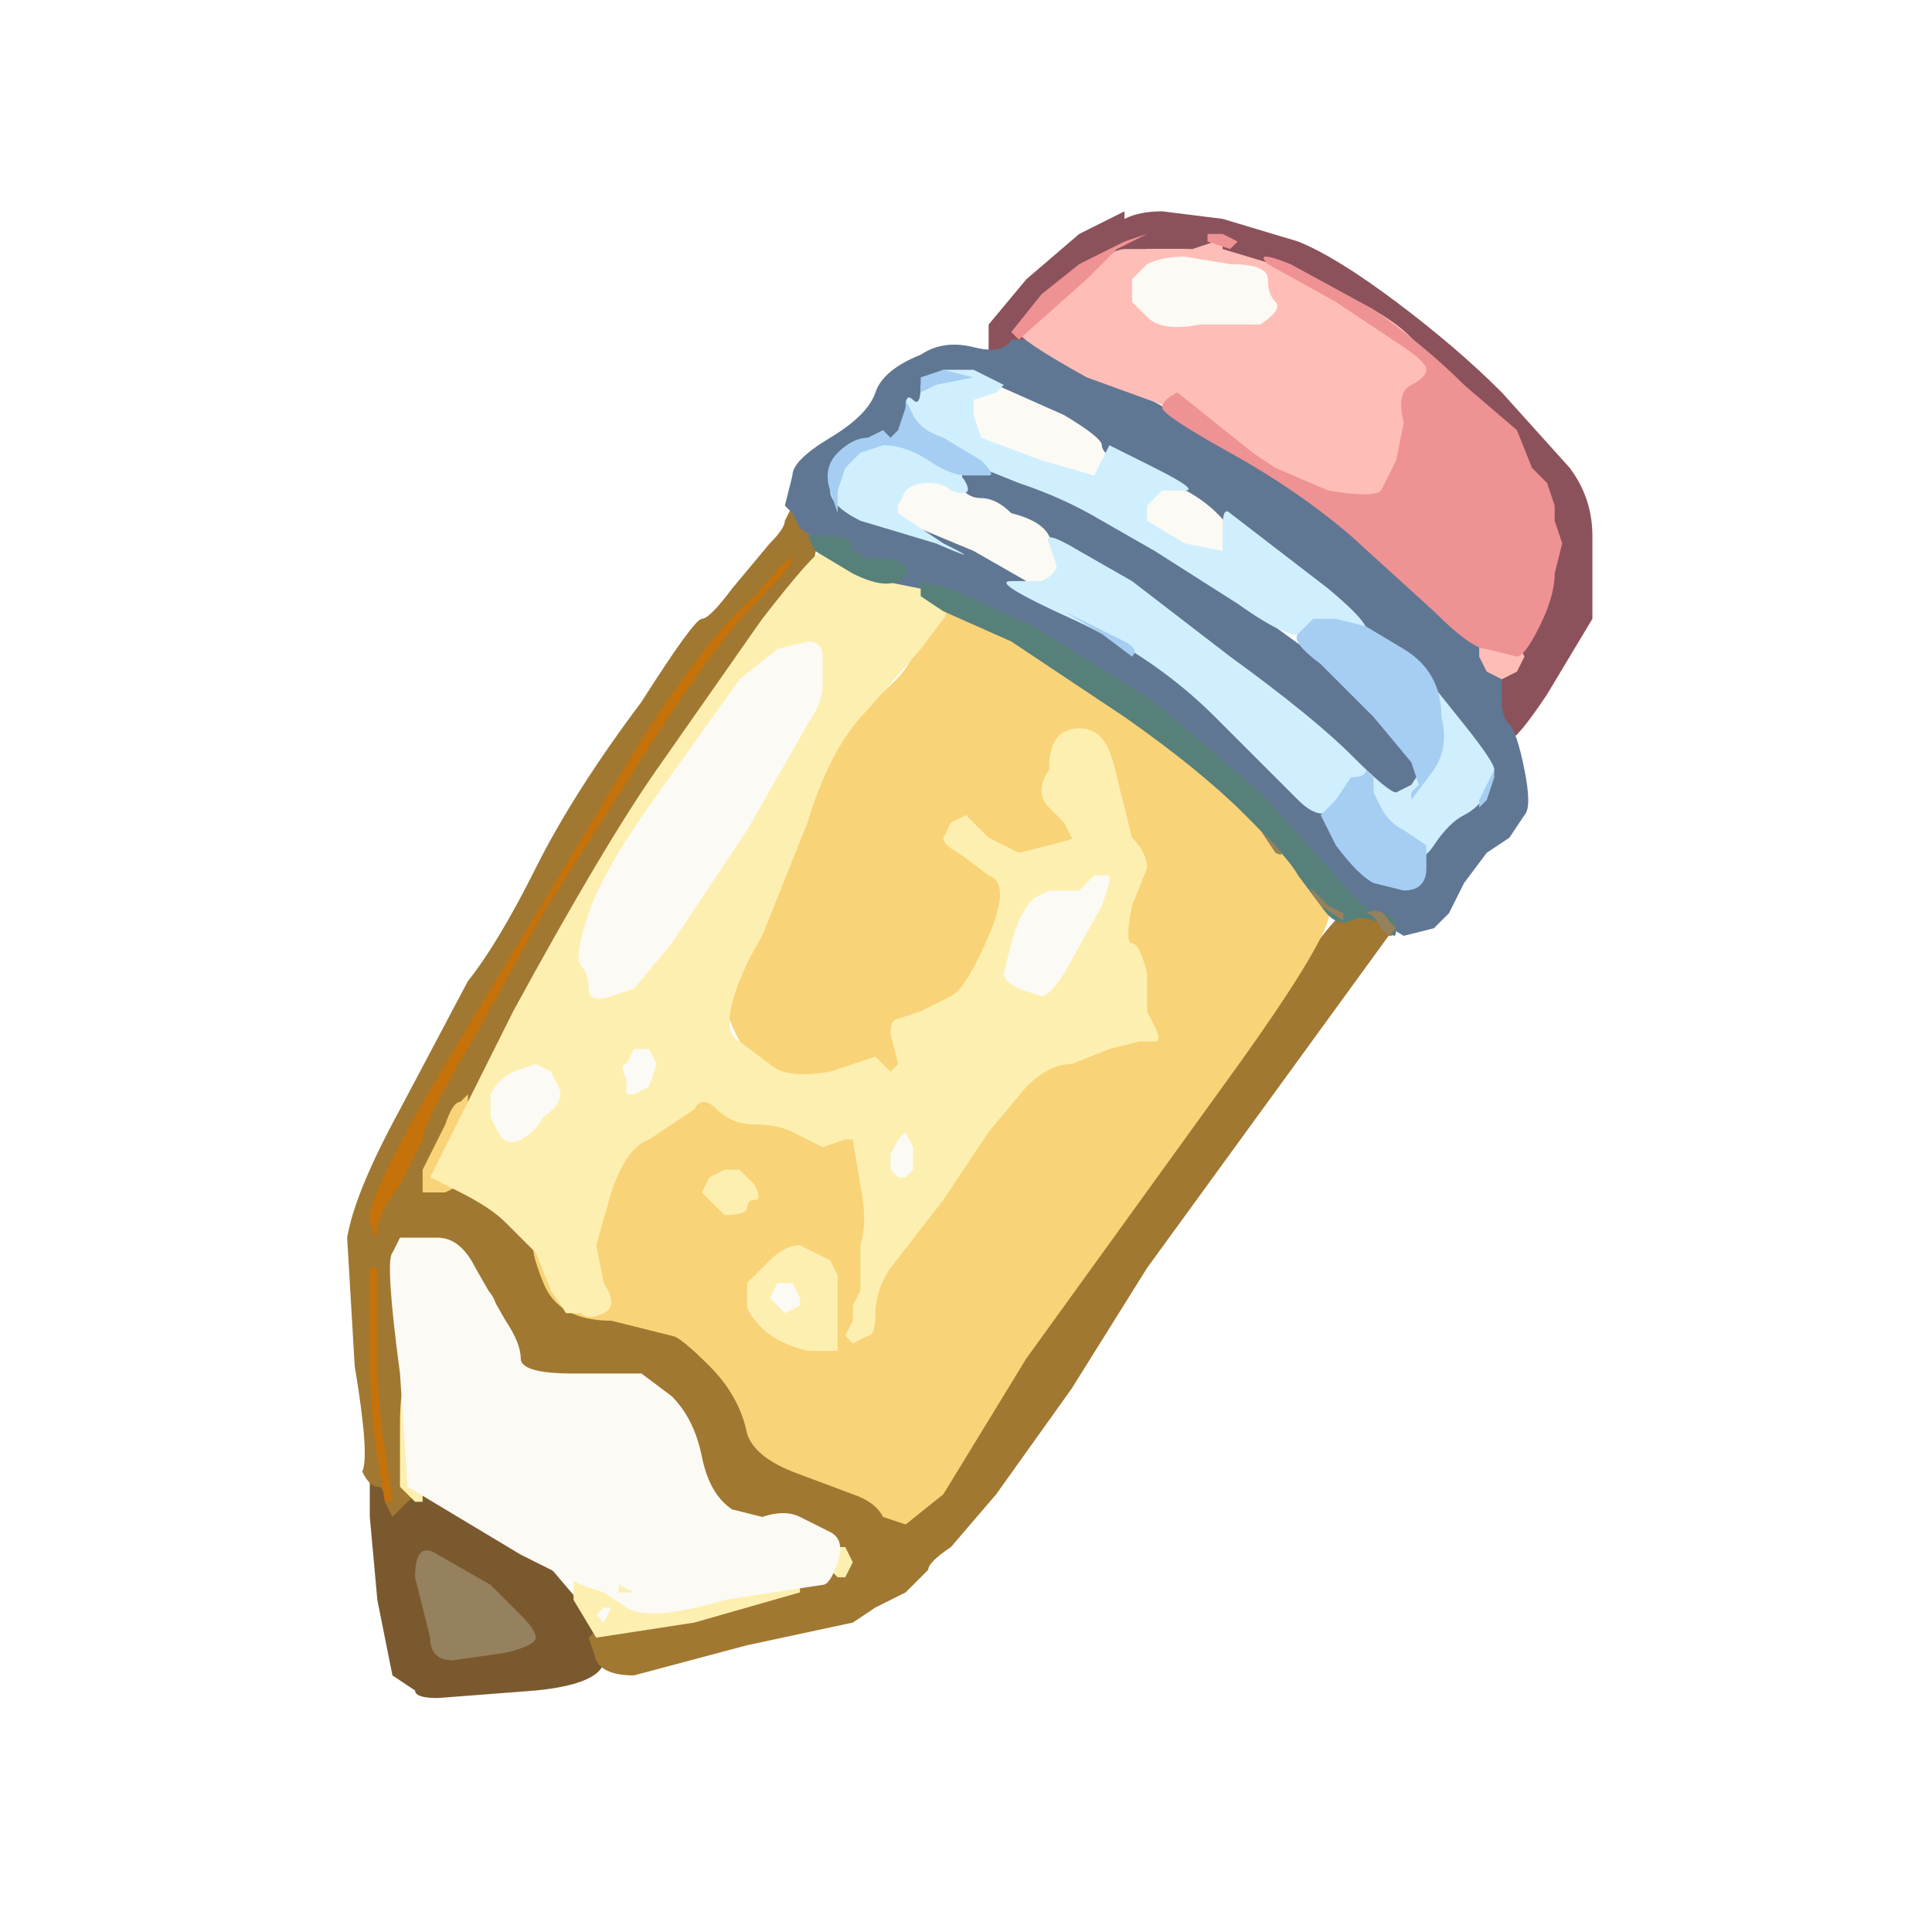
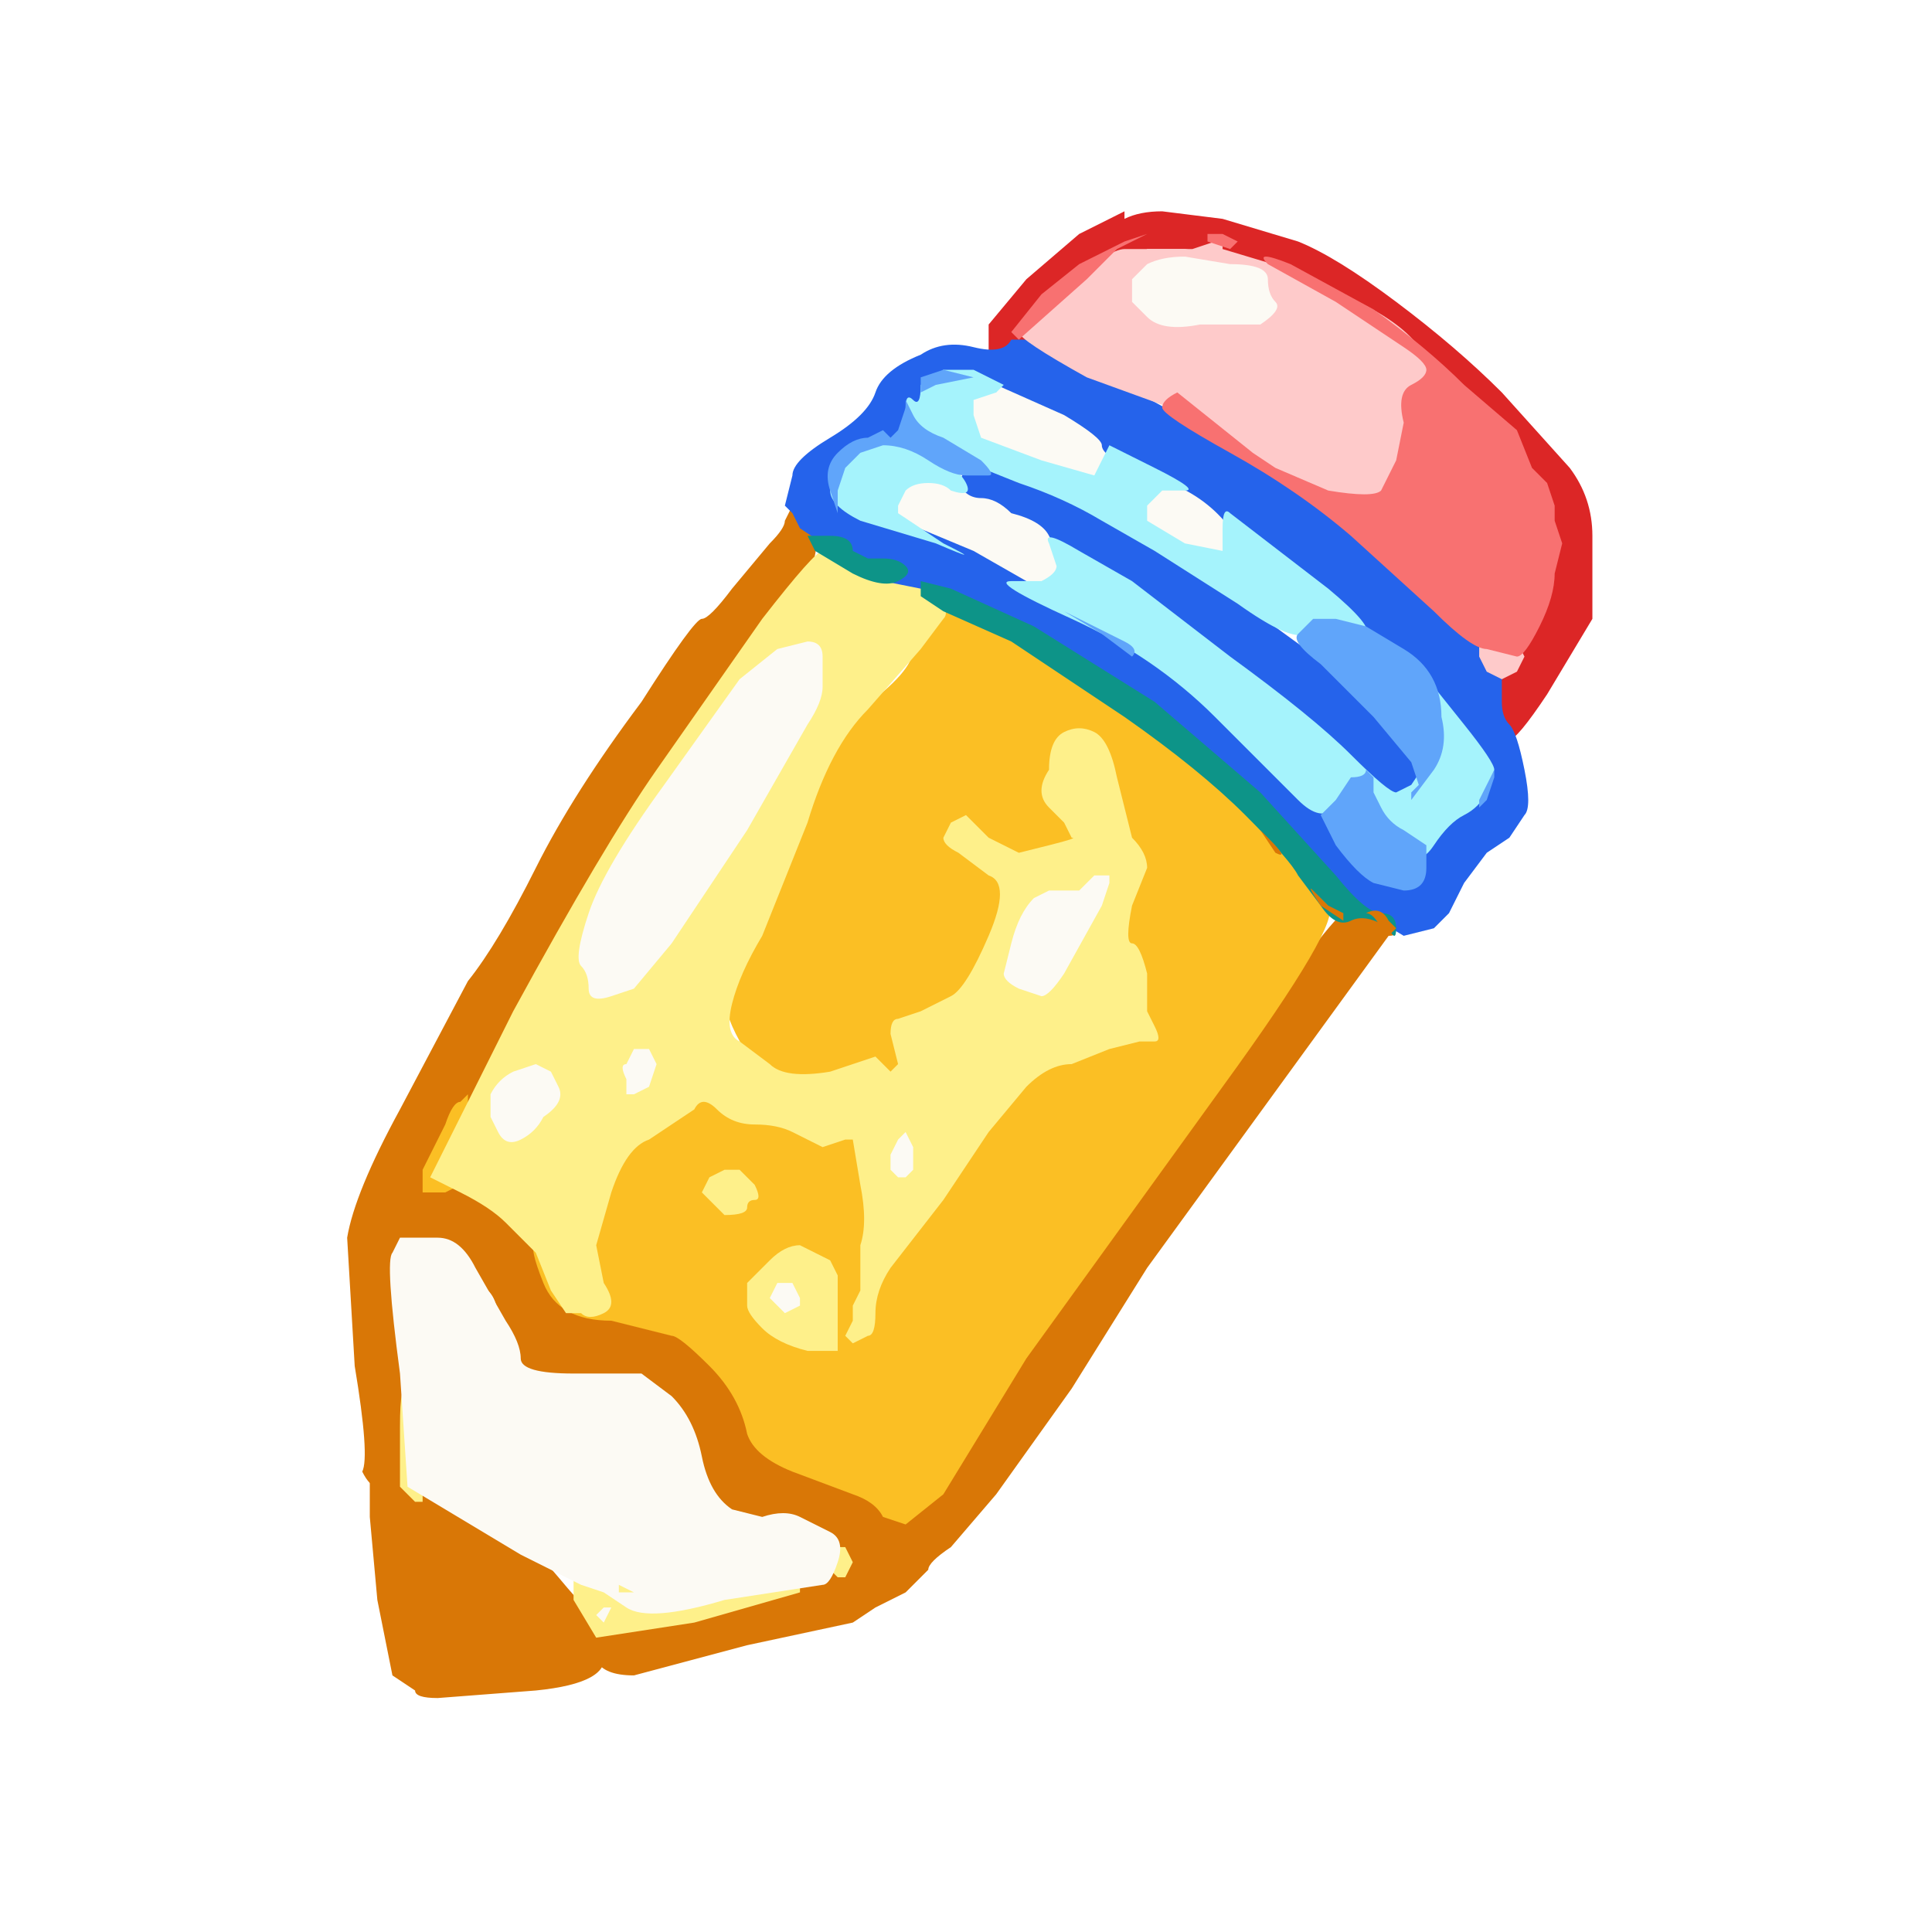
<svg xmlns="http://www.w3.org/2000/svg" viewBox="0 0 256 256">
-   <path d="M49 201q0-6 0-5l2 1 9 2 6 3q3 1 8 7t6 6q-1 0 0 4t-9 5l-13 1q-3 0-3-1l-3-2-2-10z" fill="#7b592f" fill-rule="evenodd" />
-   <path d="M149 29q2-1 5-1l8 1 10 3q5 2 13 8t14 12l9 10q3 4 3 9v11l-6 10q-4 6-5 6l-2-1-1-4q0-3 2-4l3-6q3-5 3-7v-9l-4-6-2-4-6-6q-4-4-13-9l-10-5-5-2-6-1h-6l-10 2-4 4q-3 3-3 4v1l-1 1-2 1h-2v-4l5-6 7-6 6-3z" fill="#8c525b" fill-rule="evenodd" />
-   <path d="M105 67h2l1 4q1 4-5 11l-19 25-9 16-11 21q-8 12-5 13l5 1 5 4q3 3 4 8t8 4 8 1 6 6 5 8 6 5 9 4 8-1 12-17 25-35q16-23 18-24l2-1 3 2q3 2 1 2l-32 44-10 16-10 14-6 7q-3 2-3 3l-3 3-4 2-3 2-14 3-15 4q-4 0-5-2l-1-3 1-1 14-3 15-4q3-1 3-2t-2-3l-3-2h-4q-2 1-4 0l-4-2-2-5q0-4-1-6l-3-3q-1-2-3-2l-9-1q-6 0-8-2t-2-6-3-5l-2-4-2-1h-3q-2-1-3 1l1 17q2 15 0 16l-2 2-1-2q0-2-1-2t-2-2q1-2-1-14l-1-17q1-6 7-17l9-17q4-5 9-15t14-22q7-11 8-11t4-4l5-6q2-2 2-3z" fill="#a07831" fill-rule="evenodd" />
-   <path d="M124 81h5l29 19 8 7q2 4 4 5t3 3l3 5q2 2-14 24l-26 36-11 18-5 4-3-1q-1-2-4-3l-8-3q-5-2-6-5-1-5-5-9t-5-4l-8-2q-7 0-9-5t-1-5 1 1l2 4 4 3v-13q0-5 3-7t4-4q3 0 6-4t5 0 5 3 4 1l4 1h5q2 0 2 6v9q-1 3 0 3t1-1l6-8q5-5 7-9t4-6l4-3 4-2 5-1 5-2-2-7q1-2-1-3t0-6q2-3 1-5l-1-4-3-7q-1-5-2-6h-2q-2 1-2 5t2 5l2 2-1 2-4 2q-4 1-7-2l-4-2-2 1 2 1q2 1 4 4t0 8q-2 7-3 8t-3 1l-4 2q-2 1-1 4t-1 4-1 1l-2-1q-2-1-1-1l-6 1q-7 2-10-2t-4-8 3-9 6-15 9-15 7-8 3-5zM61 146l1-1v2l-2 5q-2 3-1 4l2 1-2 1h-3v-3l3-6q1-3 2-3z" fill="#f9d378" fill-rule="evenodd" />
-   <path d="M101 82q7-9 8-9l7 2q6 2 8 4t1 3l-3 4-7 8q-5 5-8 15l-6 15q-3 5-4 9t1 5l4 3q2 2 8 1l6-2 2 2 1-1-1-4q0-2 1-2l3-1 4-2q2-1 5-8t0-8l-4-3q-2-1-2-2l1-2 2-1 3 3 4 2 4-1q4-1 3-1l-1-2-2-2q-2-2 0-5 0-4 2-5t4 0 3 6l2 8q2 2 2 4l-2 5q-1 5 0 5t2 4v5l1 2q1 2 0 2h-2l-4 1-5 2q-3 0-6 3l-5 6-6 9-7 9q-2 3-2 6t-1 3l-2 1-1-1 1-2v-2l1-2v-6q1-3 0-8l-1-6h-1l-3 1-4-2q-2-1-5-1t-5-2-3 0l-6 4q-3 1-5 7l-2 7 1 5q2 3 0 4t-3 0h-2l-2-3-2-5-4-4q-2-2-6-4l-4-2 11-22q12-22 19-32zm-7 74l2-1h2l2 2q1 2 0 2t-1 1-3 1l-3-3zm8 11q2-2 4-2l4 2 1 2v10h-4q-4-1-6-3t-2-3v-3zM53 189q0-6 1-5t1 5v6l1 3v1h-1l-2-2zm58 16h1l1 2-1 2h-1l-1-1zm-35 4q2-1 5-1t3 1l1 2 1 1 20-2v1l-14 4-13 2-3-5z" fill="#fdefaf" fill-rule="evenodd" />
+   <path d="M49 201q0-6 0-5l2 1 9 2 6 3q3 1 8 7t6 6q-1 0 0 4t-9 5l-13 1q-3 0-3-1l-3-2-2-10z" fill="#d97706" fill-rule="evenodd" />
+   <path d="M149 29q2-1 5-1l8 1 10 3q5 2 13 8t14 12l9 10q3 4 3 9v11l-6 10q-4 6-5 6l-2-1-1-4q0-3 2-4l3-6q3-5 3-7v-9l-4-6-2-4-6-6q-4-4-13-9l-10-5-5-2-6-1h-6l-10 2-4 4q-3 3-3 4v1l-1 1-2 1h-2v-4l5-6 7-6 6-3z" fill="#dc2626" fill-rule="evenodd" />
+   <path d="M105 67h2l1 4q1 4-5 11l-19 25-9 16-11 21q-8 12-5 13l5 1 5 4q3 3 4 8t8 4 8 1 6 6 5 8 6 5 9 4 8-1 12-17 25-35q16-23 18-24l2-1 3 2q3 2 1 2l-32 44-10 16-10 14-6 7q-3 2-3 3l-3 3-4 2-3 2-14 3-15 4q-4 0-5-2l-1-3 1-1 14-3 15-4q3-1 3-2t-2-3l-3-2h-4q-2 1-4 0l-4-2-2-5q0-4-1-6l-3-3q-1-2-3-2l-9-1q-6 0-8-2t-2-6-3-5l-2-4-2-1h-3q-2-1-3 1l1 17q2 15 0 16l-2 2-1-2q0-2-1-2t-2-2q1-2-1-14l-1-17q1-6 7-17l9-17q4-5 9-15t14-22q7-11 8-11t4-4l5-6q2-2 2-3z" fill="#d97706" fill-rule="evenodd" />
+   <path d="M124 81h5l29 19 8 7q2 4 4 5t3 3l3 5q2 2-14 24l-26 36-11 18-5 4-3-1q-1-2-4-3l-8-3q-5-2-6-5-1-5-5-9t-5-4l-8-2q-7 0-9-5t-1-5 1 1l2 4 4 3v-13q0-5 3-7t4-4q3 0 6-4t5 0 5 3 4 1l4 1h5q2 0 2 6v9q-1 3 0 3t1-1l6-8q5-5 7-9t4-6l4-3 4-2 5-1 5-2-2-7q1-2-1-3t0-6q2-3 1-5l-1-4-3-7q-1-5-2-6h-2q-2 1-2 5t2 5l2 2-1 2-4 2q-4 1-7-2l-4-2-2 1 2 1q2 1 4 4t0 8q-2 7-3 8t-3 1l-4 2q-2 1-1 4t-1 4-1 1l-2-1q-2-1-1-1l-6 1q-7 2-10-2t-4-8 3-9 6-15 9-15 7-8 3-5zM61 146l1-1v2l-2 5q-2 3-1 4l2 1-2 1h-3v-3l3-6q1-3 2-3z" fill="#fbbf24" fill-rule="evenodd" />
+   <path d="M101 82q7-9 8-9l7 2q6 2 8 4t1 3l-3 4-7 8q-5 5-8 15l-6 15q-3 5-4 9t1 5l4 3q2 2 8 1l6-2 2 2 1-1-1-4q0-2 1-2l3-1 4-2q2-1 5-8t0-8l-4-3q-2-1-2-2l1-2 2-1 3 3 4 2 4-1q4-1 3-1l-1-2-2-2q-2-2 0-5 0-4 2-5t4 0 3 6l2 8q2 2 2 4l-2 5q-1 5 0 5t2 4v5l1 2q1 2 0 2h-2l-4 1-5 2q-3 0-6 3l-5 6-6 9-7 9q-2 3-2 6t-1 3l-2 1-1-1 1-2v-2l1-2v-6q1-3 0-8l-1-6h-1l-3 1-4-2q-2-1-5-1t-5-2-3 0l-6 4q-3 1-5 7l-2 7 1 5q2 3 0 4t-3 0h-2l-2-3-2-5-4-4q-2-2-6-4l-4-2 11-22q12-22 19-32zm-7 74l2-1h2l2 2q1 2 0 2t-1 1-3 1l-3-3zm8 11q2-2 4-2l4 2 1 2v10h-4q-4-1-6-3t-2-3v-3zM53 189q0-6 1-5t1 5v6l1 3v1h-1l-2-2zm58 16h1l1 2-1 2h-1l-1-1zm-35 4q2-1 5-1t3 1l1 2 1 1 20-2v1l-14 4-13 2-3-5z" fill="#fef08a" fill-rule="evenodd" />
  <path d="M152 33h5l7 1 6 3 1 3q0 2-1 3l-4 2h-7l-8-2-3-3q-1-2 1-4zM129 52q2-1 5-1t7 3l6 4q2 1 1 3l-1 3h-3l-7-2q-6-2-7-4l-3-3v-2zm-8 11l7 1 7 2 4 4 2 4q0 2-1 3t-3 1-10-4l-9-5-1-2zm31 2q2-2 5-1l5 2 2 4q0 2-1 3l-2 2-4-1-5-3q-2-2-1-3t1-3zM103 86l4-1q2 0 2 2v4q0 2-2 5l-8 14-10 15-5 6-3 1q-3 1-3-1t-1-3 1-7 10-17l10-14zm42 30h2v1l-1 3-5 9q-2 3-3 3l-3-1q-2-1-2-2l1-4q1-4 3-6l2-1h4zM84 139h2l1 2-1 3-2 1h-1v-2q-1-2 0-2zm-16 3l3-1 2 1 1 2q1 2-2 4-1 2-3 3t-3-1l-1-2v-3q1-2 3-3zm51 9l1-1 1 2v3l-1 1h-1l-1-1v-2zM53 164h5q3 0 5 4l4 7q2 3 2 5t7 2h9l4 3q3 3 4 8t4 7l4 1q3-1 5 0l4 2q2 1 1 4t-2 3l-13 2q-10 3-13 1l-3-2-3-1-8-4-15-9-1-15q-2-15-1-16zm50 6h2l1 2v1l-2 1-2-2zM82 210v1h2zm-2 3h1l-1 2-1-1z" fill="#fcfaf4" fill-rule="evenodd" />
-   <path d="M134 45h4l29 16 14 11 14 12q5 6 4 6v3q0 2 1 3t2 6 0 6l-2 3-3 2-3 4-2 4-2 2-4 1-5-3q-2 0-6-5l-8-10-12-9q-7-6-17-11l-16-8-5-1-4-3-4-2-3-2-1-2-1-1 1-4q0-2 5-5t6-6 6-5q3-2 7-1t5-1zm-2 7q-5-2-7-1l-2 1-2 4q-2 3-3 3h-1l-3 1-3 2v2q0 2 6 4l12 5 7 4q2 0 9 5l16 11q9 8 16 16t8 8 3-4 4-6q4-1 4-2v-3l-3-6-7-8q-5-5-12-10l-11-8q-3-4-8-6l-7-3q-2-1-2-2t-5-4l-9-4zm-4 10h6q6 0 17 8l22 16 13 11q3 4 3 6t-1 3-3 0l-10-8-16-12-9-8-6-3q-4-2-5-4t-5-3q-2-2-4-2t-3-2z" fill="#607794" fill-rule="evenodd" />
-   <path d="M125 49h4l4 2-1 1-3 1v2l1 3 8 3 7 2 2-4 6 3q6 3 4 3h-3l-2 2v2l5 3 5 1v-3q0-3 1-2l13 10q6 5 5 6h-3q-3-1-5 0t-9-4l-11-7-7-4q-5-3-11-5l-10-4-5-3v-3q0-2 1-1t1-2zM114 59l3-1q2 0 6 2t5 4-2 1q-1-1-3-1t-3 1l-1 2v1l6 4q6 3-1 0l-10-3q-4-2-4-4l1-4q2-2 3-2zm25 13q-1-2 4 1l7 4 13 10q11 8 16 13t6 5l2-1 2-3q1-2 1-6v-4l4 5q4 5 4 6l-1 3q-1 2-3 3t-4 4-3 0l-5-4q-3-3-5-1t-5-1l-11-11q-8-8-19-13t-8-5h4q2-1 2-2z" fill="#d0effe" fill-rule="evenodd" />
-   <path d="M161 32h1v1l10 3 8 4q6 3 8 6t3 3-2 2-2 5-1 6l-2 4-2 1-7-1-8-4q-3-1-6-5t-4-3h-2l-11-4q-9-5-9-6t6-6 8-5h9zm-4 2q-3 0-5 1l-2 2v3l2 2q2 2 7 1h8q3-2 2-3t-1-3-5-2zm39 51h5l1 2-1 2-2 1-2-1-1-2z" fill="#ffbdb7" fill-rule="evenodd" />
-   <path d="M149 32l3-1-4 2-4 4-9 8-1-1 4-5 5-4zm11 0v-1h2l2 1-1 1zm8 3q-2-2 3 0l11 6q7 5 12 10l7 6 2 5 2 2 1 3v2l1 3-1 4q0 3-2 7t-3 4l-4-1q-2 0-7-5l-11-10q-7-6-16-11t-9-6 2-2l10 8 3 2 7 3q6 1 7 0l2-4 1-5q-1-4 1-5t2-2-3-3l-9-6z" fill="#ef9294" fill-rule="evenodd" />
-   <path d="M125 49l4 1q2 0 0 0l-5 1-2 1v-2zm-5 5v-1l1 2q1 2 4 3l5 3q2 2 1 2h-3q-2 0-5-2t-6-2l-3 1-2 2-1 3v3l-1-3q-1-3 1-5t4-2l2-1 1 1 1-1zm21 27q-2-1 2 1l6 3q2 1 1 2l-4-3zm33 1h3l4 1 5 3q5 3 5 9 1 4-1 7l-3 4v-1l1-1-1-3-5-6-7-7q-4-3-3-4zm24 20v1l-1 3-1 1v-1zm-19 1q2 0 2-1l1 1v2l1 2q1 2 3 3l3 2v3q0 3-3 3l-4-1q-2-1-5-5l-2-4 2-2z" fill="#a5cef2" fill-rule="evenodd" />
-   <path d="M107 71h3q3 0 3 2l2 1h2q2 0 3 1t-1 2-6-1l-5-3zm15 6l4 1 11 5 16 10 14 12 10 11q4 5 6 5t2 2-1 0q-3-2-5-1t-4-2l-3-4q-1-2-7-8t-16-13l-15-10-9-4-3-2z" fill="#57807b" fill-rule="evenodd" />
-   <path d="M167 110l-2-2 3 3q3 3 1 2zm8 10q-2-3-1-2l2 2 2 1v1zm6 1q2-1 3 1l1 1-1 1-1-1q-1-2-2-2zM55 209q0-5 3-3l7 4 4 4q2 2 2 3t-4 2l-7 1q-3 0-3-3z" fill="#96815e" fill-rule="evenodd" />
-   <path d="M100 79q5-6 5-5t-5 6-14 19l-14 22-10 18q-6 10-6 12l-3 6q-3 4-3 6t-1-1 13-26l23-38q9-14 15-19zM49 168h1v10q0 8 1 14l1 7h-1l-1-6q-1-6-1-14z" fill="#c5720a" fill-rule="evenodd" />
+   <path d="M134 45h4l29 16 14 11 14 12q5 6 4 6v3q0 2 1 3t2 6 0 6l-2 3-3 2-3 4-2 4-2 2-4 1-5-3q-2 0-6-5l-8-10-12-9q-7-6-17-11l-16-8-5-1-4-3-4-2-3-2-1-2-1-1 1-4q0-2 5-5t6-6 6-5q3-2 7-1t5-1zm-2 7q-5-2-7-1l-2 1-2 4q-2 3-3 3h-1l-3 1-3 2v2q0 2 6 4l12 5 7 4q2 0 9 5l16 11q9 8 16 16t8 8 3-4 4-6q4-1 4-2v-3l-3-6-7-8q-5-5-12-10l-11-8q-3-4-8-6l-7-3q-2-1-2-2t-5-4l-9-4zm-4 10h6q6 0 17 8l22 16 13 11q3 4 3 6t-1 3-3 0l-10-8-16-12-9-8-6-3q-4-2-5-4t-5-3q-2-2-4-2t-3-2z" fill="#2563eb" fill-rule="evenodd" />
+   <path d="M125 49h4l4 2-1 1-3 1v2l1 3 8 3 7 2 2-4 6 3q6 3 4 3h-3l-2 2v2l5 3 5 1v-3q0-3 1-2l13 10q6 5 5 6h-3q-3-1-5 0t-9-4l-11-7-7-4q-5-3-11-5l-10-4-5-3v-3q0-2 1-1t1-2zM114 59l3-1q2 0 6 2t5 4-2 1q-1-1-3-1t-3 1l-1 2v1l6 4q6 3-1 0l-10-3q-4-2-4-4l1-4q2-2 3-2zm25 13q-1-2 4 1l7 4 13 10q11 8 16 13t6 5l2-1 2-3q1-2 1-6v-4l4 5q4 5 4 6l-1 3q-1 2-3 3t-4 4-3 0l-5-4q-3-3-5-1t-5-1l-11-11q-8-8-19-13t-8-5h4q2-1 2-2z" fill="#a5f3fc" fill-rule="evenodd" />
+   <path d="M161 32h1v1l10 3 8 4q6 3 8 6t3 3-2 2-2 5-1 6l-2 4-2 1-7-1-8-4q-3-1-6-5t-4-3h-2l-11-4q-9-5-9-6t6-6 8-5h9zm-4 2q-3 0-5 1l-2 2v3l2 2q2 2 7 1h8q3-2 2-3t-1-3-5-2zm39 51h5l1 2-1 2-2 1-2-1-1-2z" fill="#fecaca" fill-rule="evenodd" />
+   <path d="M149 32l3-1-4 2-4 4-9 8-1-1 4-5 5-4zm11 0v-1h2l2 1-1 1zm8 3q-2-2 3 0l11 6q7 5 12 10l7 6 2 5 2 2 1 3v2l1 3-1 4q0 3-2 7t-3 4l-4-1q-2 0-7-5l-11-10q-7-6-16-11t-9-6 2-2l10 8 3 2 7 3q6 1 7 0l2-4 1-5q-1-4 1-5t2-2-3-3l-9-6z" fill="#f87171" fill-rule="evenodd" />
+   <path d="M125 49l4 1q2 0 0 0l-5 1-2 1v-2zm-5 5v-1l1 2q1 2 4 3l5 3q2 2 1 2h-3q-2 0-5-2t-6-2l-3 1-2 2-1 3v3l-1-3q-1-3 1-5t4-2l2-1 1 1 1-1zm21 27q-2-1 2 1l6 3q2 1 1 2l-4-3zm33 1h3l4 1 5 3q5 3 5 9 1 4-1 7l-3 4v-1l1-1-1-3-5-6-7-7q-4-3-3-4zm24 20v1l-1 3-1 1v-1zm-19 1q2 0 2-1l1 1v2l1 2q1 2 3 3l3 2v3q0 3-3 3l-4-1q-2-1-5-5l-2-4 2-2z" fill="#60a5fa" fill-rule="evenodd" />
+   <path d="M107 71h3q3 0 3 2l2 1h2q2 0 3 1t-1 2-6-1l-5-3zm15 6l4 1 11 5 16 10 14 12 10 11q4 5 6 5t2 2-1 0q-3-2-5-1t-4-2l-3-4q-1-2-7-8t-16-13l-15-10-9-4-3-2z" fill="#0d9488" fill-rule="evenodd" />
+   <path d="M167 110l-2-2 3 3q3 3 1 2zm8 10q-2-3-1-2l2 2 2 1v1zm6 1q2-1 3 1l1 1-1 1-1-1q-1-2-2-2zM55 209q0-5 3-3l7 4 4 4q2 2 2 3t-4 2l-7 1q-3 0-3-3z" fill="#d97706" fill-rule="evenodd" />
+   <path d="M100 79q5-6 5-5t-5 6-14 19l-14 22-10 18q-6 10-6 12l-3 6q-3 4-3 6t-1-1 13-26l23-38q9-14 15-19zM49 168h1v10q0 8 1 14l1 7h-1l-1-6q-1-6-1-14z" fill="#d97706" fill-rule="evenodd" />
</svg>
